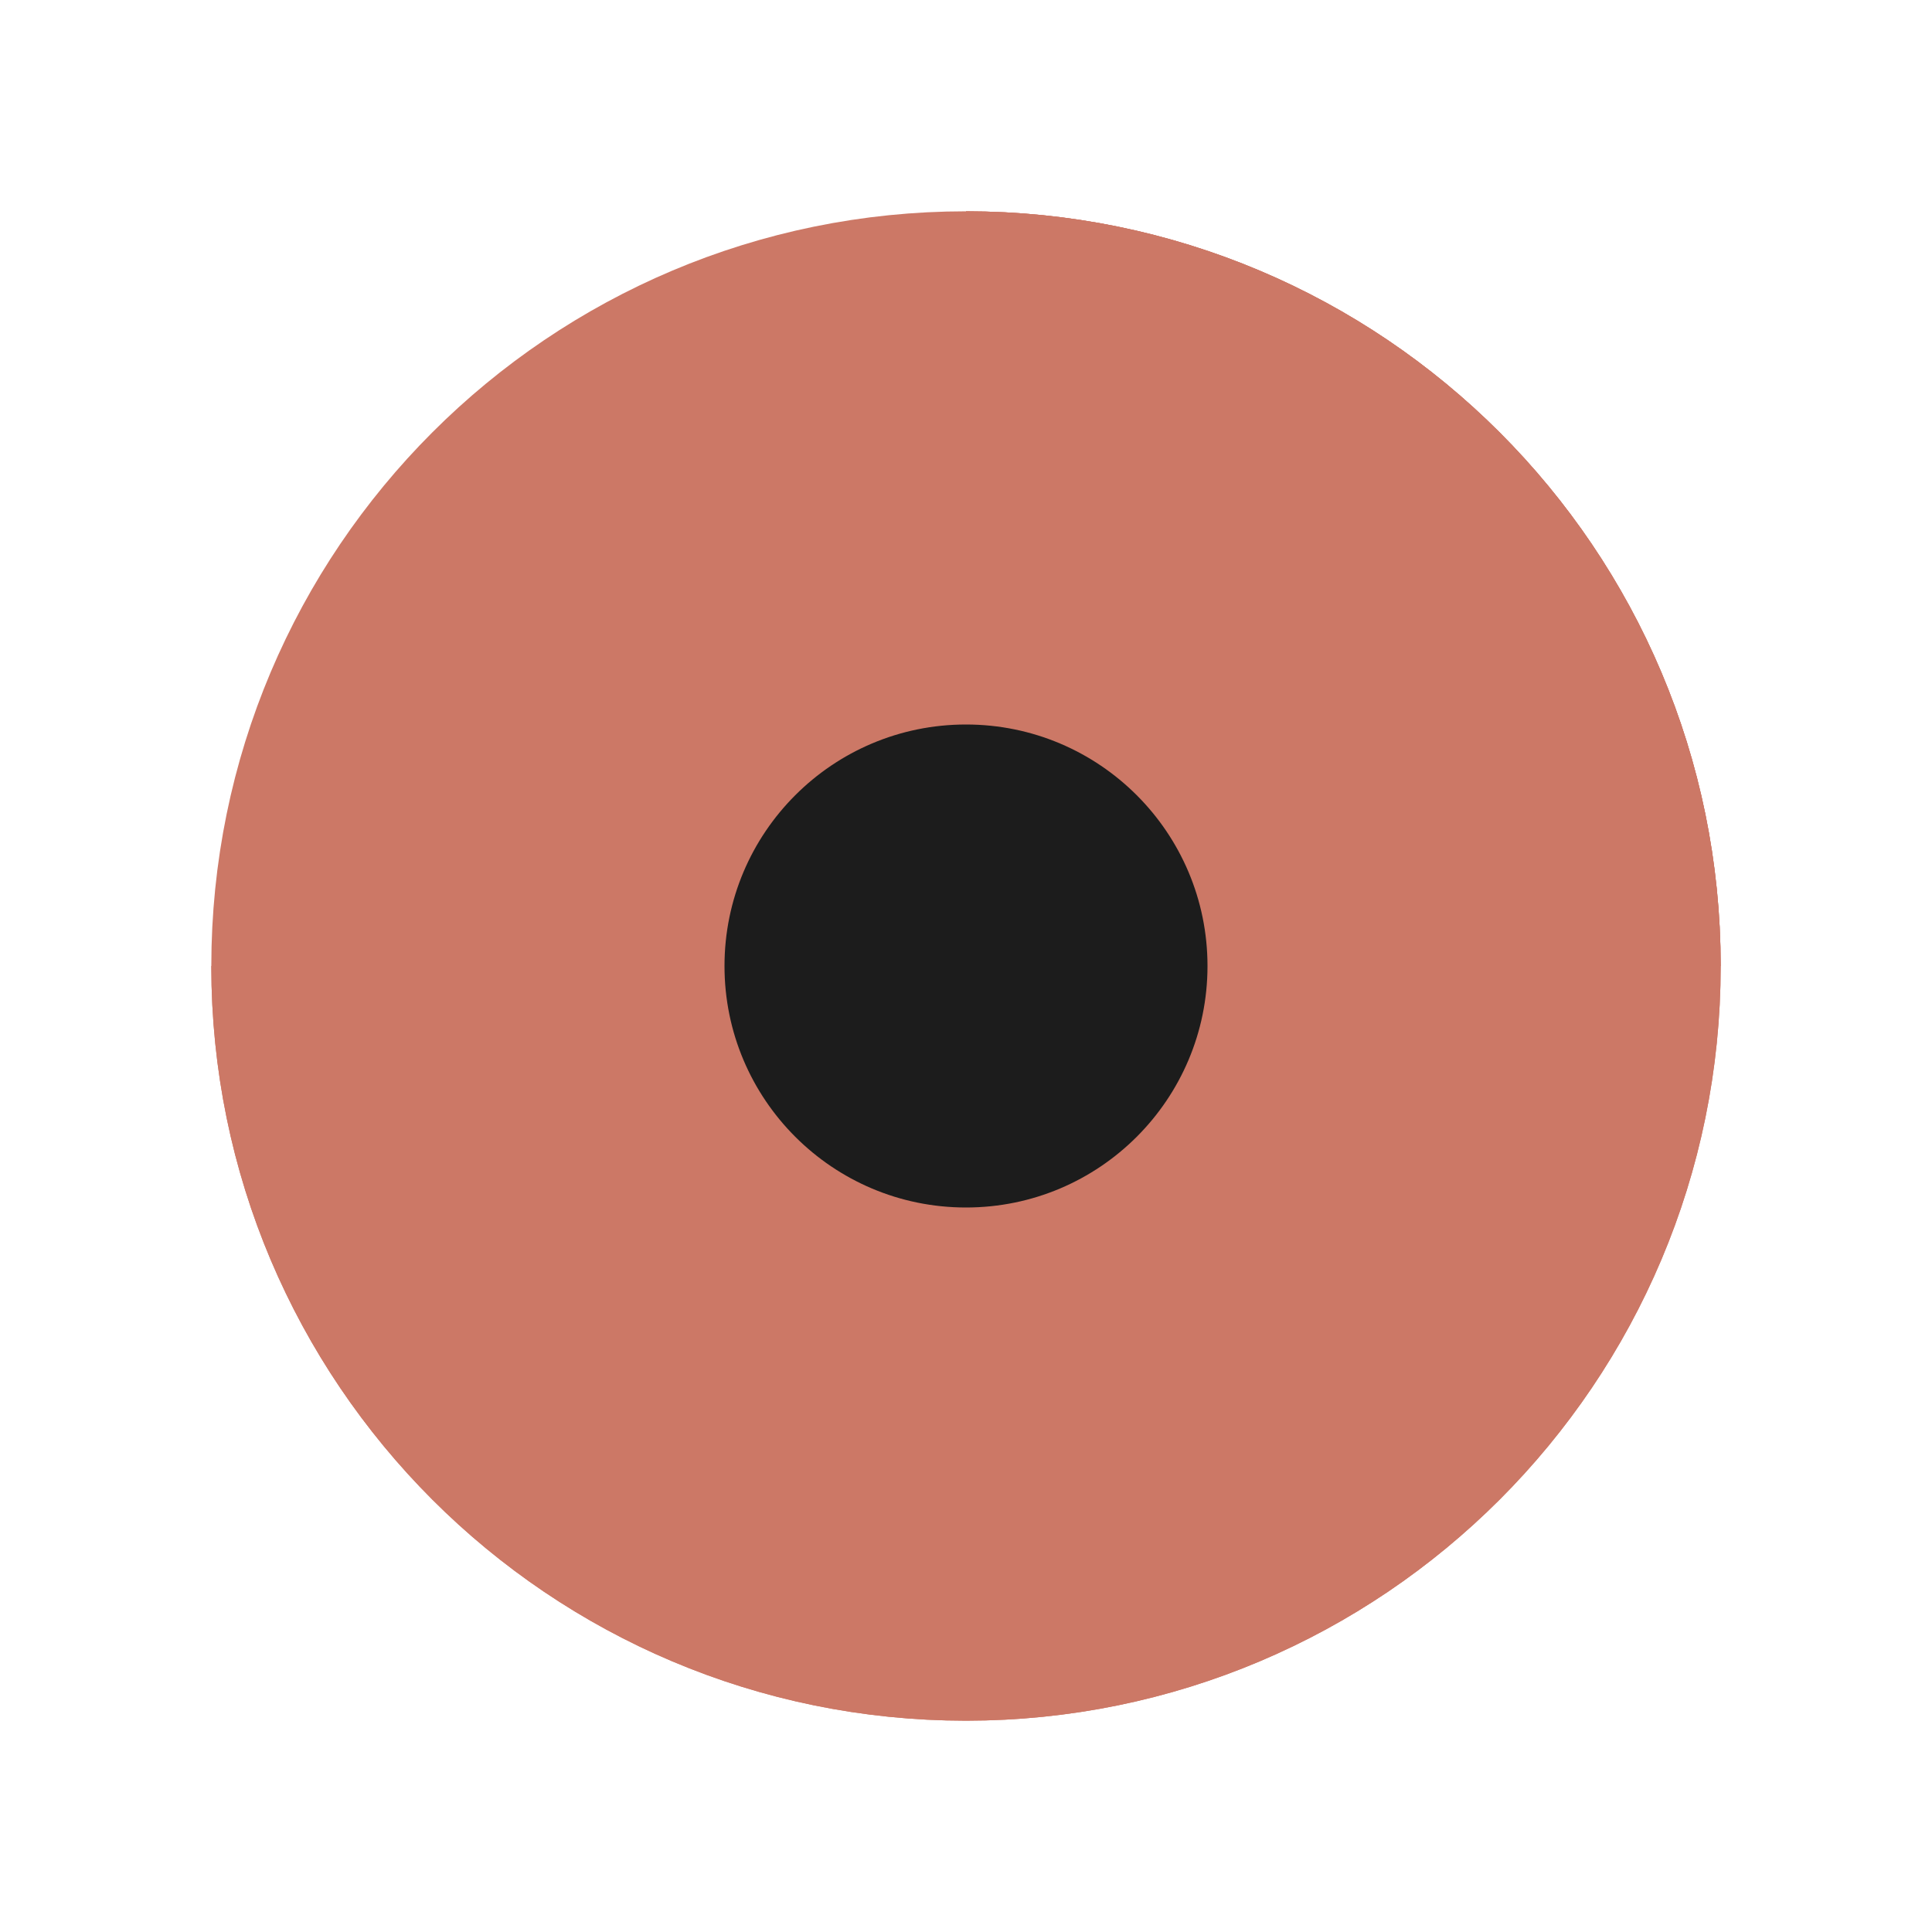
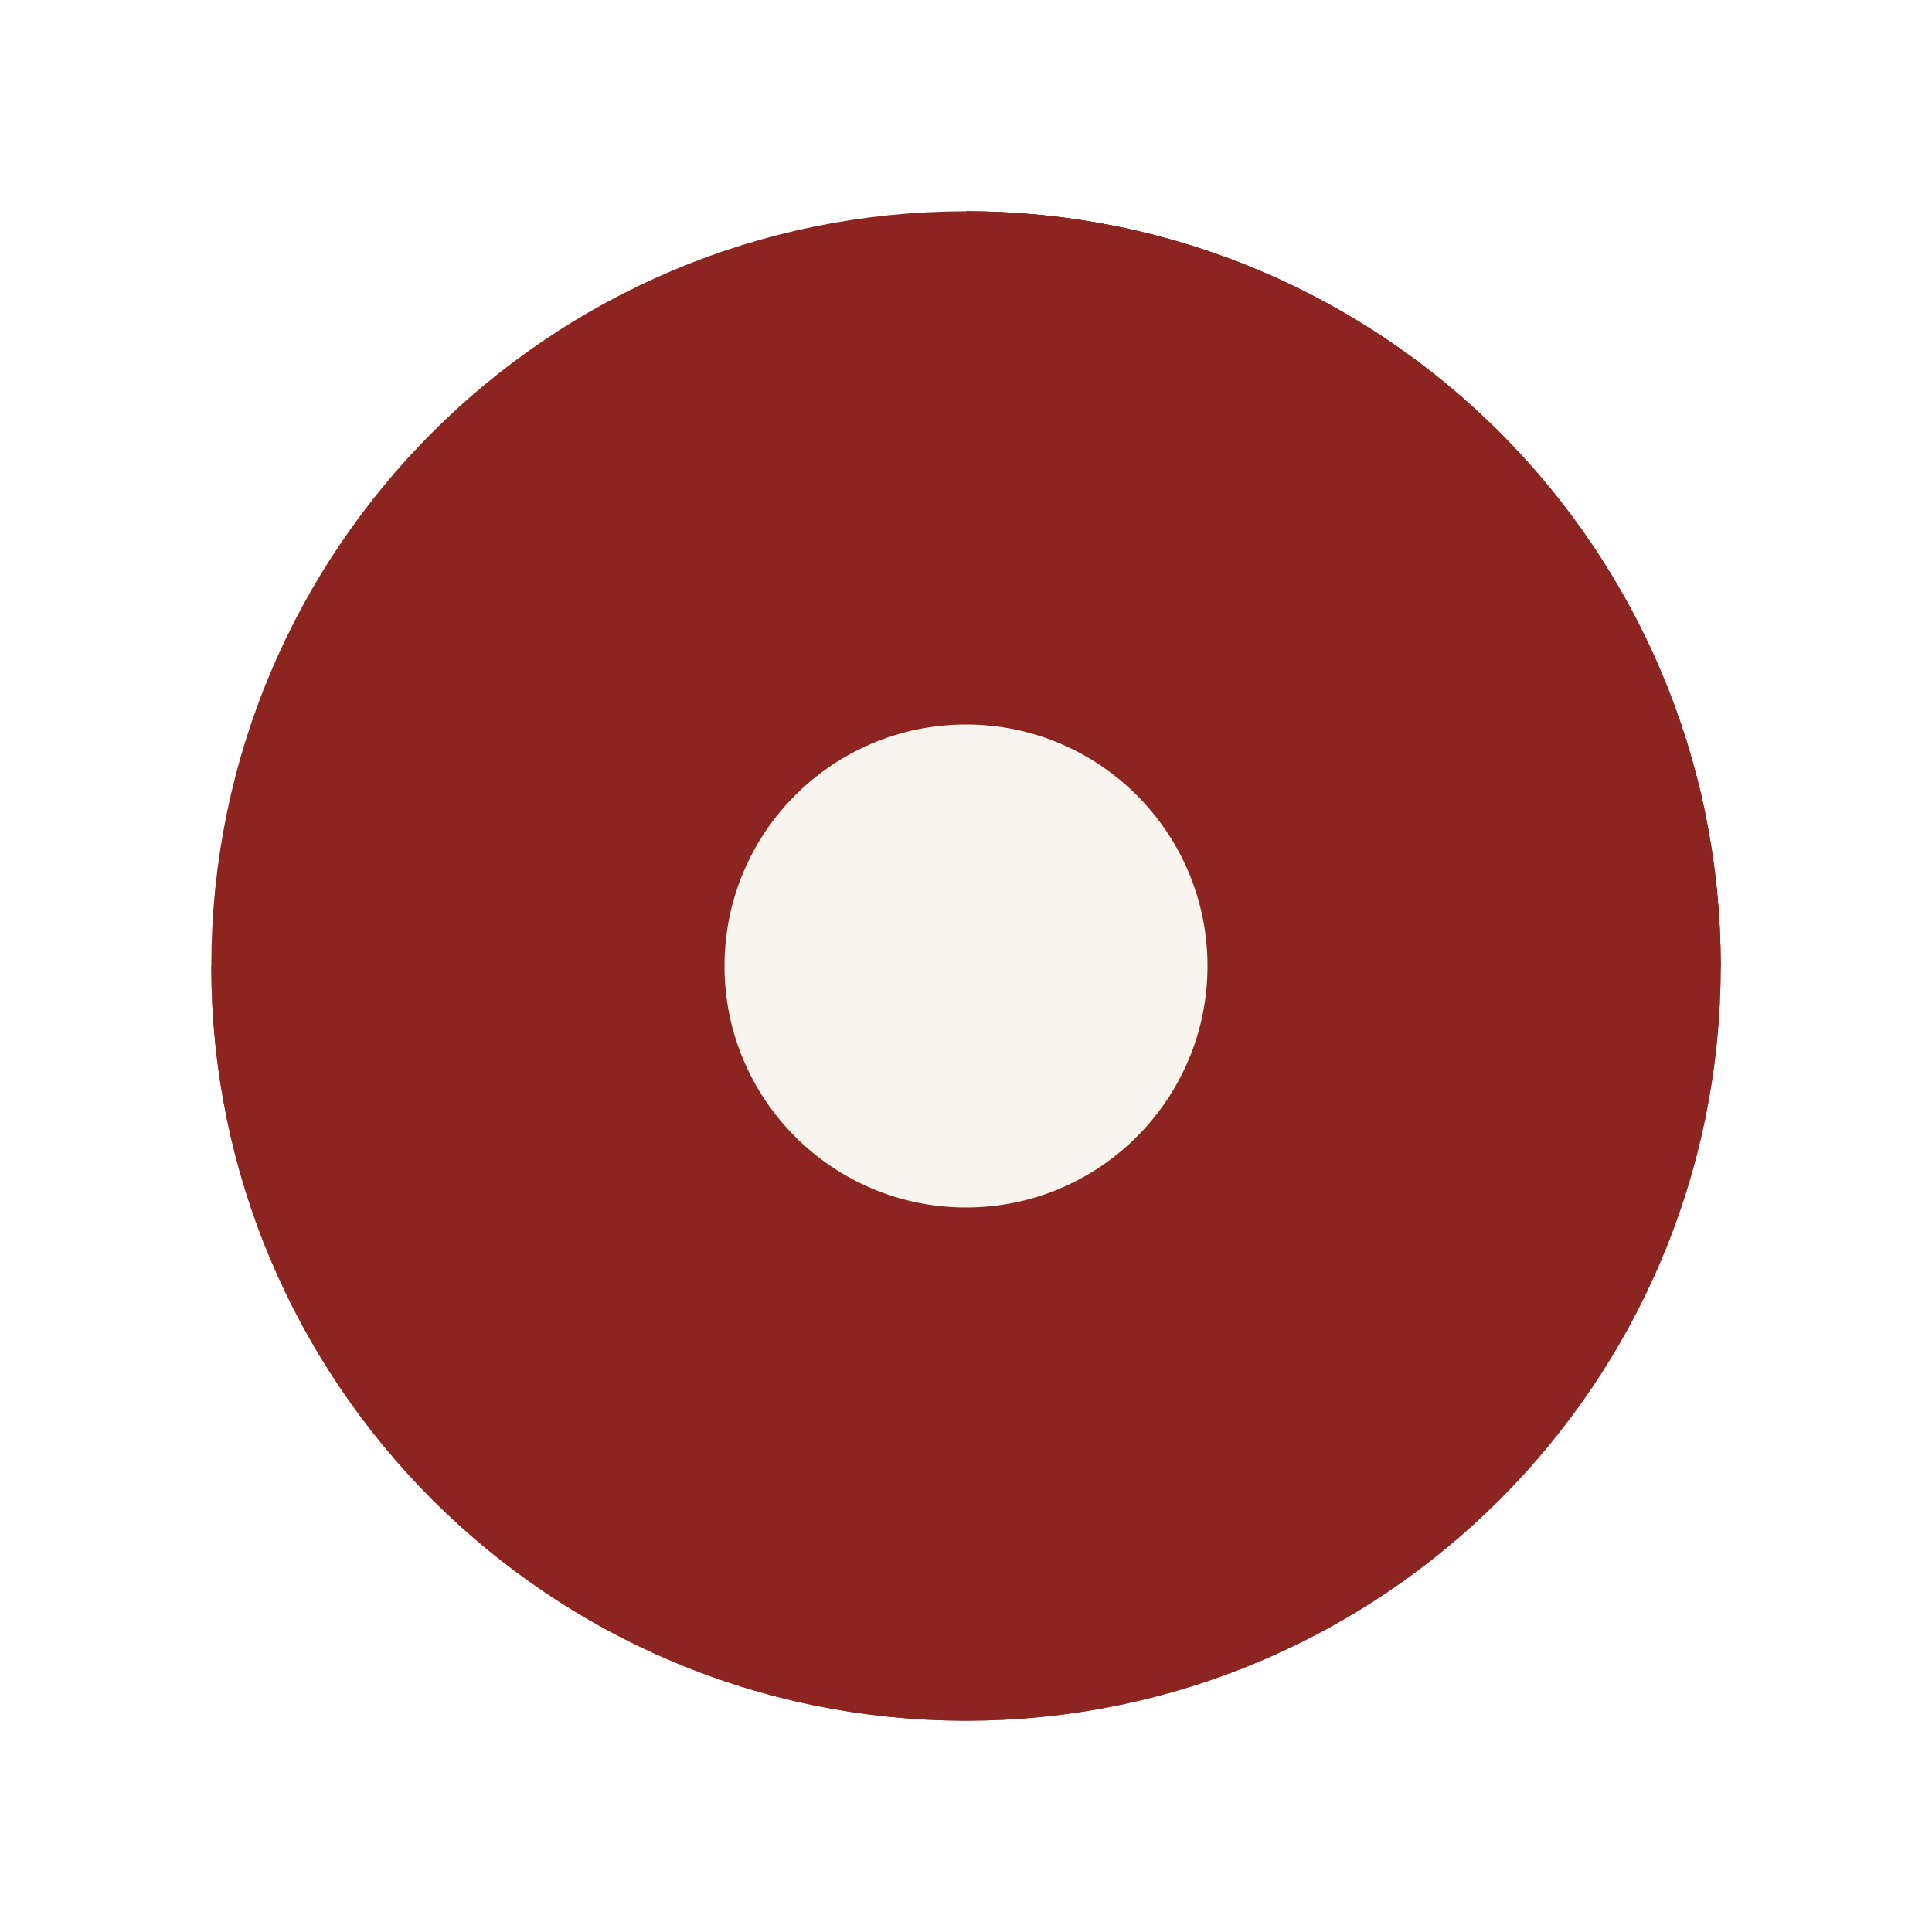
<svg xmlns="http://www.w3.org/2000/svg" width="16" height="16" viewBox="0 0 16 16">
  <g id="idle">
-     <circle cx="8" cy="8" r="5.5" fill="none" stroke="#8c8a82" stroke-width="1" />
+     <circle cx="8" cy="8" r="5.5" fill="none" stroke="#6e6961" stroke-width="1" />
  </g>
  <g id="asleep">
-     <circle cx="8" cy="8" r="5.5" fill="none" stroke="#8c8a82" stroke-width="1" stroke-dasharray="2 2" />
+     <circle cx="8" cy="8" r="5.5" fill="none" stroke="#6e6961" stroke-width="1" stroke-dasharray="2 2" />
  </g>
  <g id="listening">
-     <circle cx="8" cy="8" r="5.5" fill="#cc7866" />
+     <circle cx="8" cy="8" r="5.5" fill="#8c241f" />
  </g>
  <g id="thinking">
-     <path d="M8 2.5 A5.5 5.5 0 0 1 13.5 8" fill="none" stroke="#cc7866" stroke-width="1.5" />
-     <circle cx="8" cy="8" r="5.5" fill="none" stroke="#8c8a82" stroke-width="1" />
+     <path d="M8 2.5 A5.5 5.5 0 0 1 13.5 8" fill="none" stroke="#8c241f" stroke-width="1.5" />
+     <circle cx="8" cy="8" r="5.5" fill="none" stroke="#6e6961" stroke-width="1" />
  </g>
  <g id="working">
-     <path d="M8 2.5 A5.5 5.5 0 1 1 2.5 8" fill="none" stroke="#cc7866" stroke-width="1.5" />
-     <circle cx="8" cy="8" r="5.5" fill="none" stroke="#8c8a82" stroke-width="1" />
+     <path d="M8 2.5 A5.5 5.5 0 1 1 2.5 8" fill="none" stroke="#8c241f" stroke-width="1.5" />
+     <circle cx="8" cy="8" r="5.5" fill="none" stroke="#6e6961" stroke-width="1" />
  </g>
  <g id="speaking">
-     <circle cx="8" cy="8" r="5.5" fill="none" stroke="#cc7866" stroke-width="1.5" />
-     <circle cx="8" cy="8" r="2.5" fill="#cc7866" />
+     <circle cx="8" cy="8" r="5.5" fill="none" stroke="#8c241f" stroke-width="1.5" />
+     <circle cx="8" cy="8" r="2.5" fill="#8c241f" />
  </g>
  <g id="question">
-     <circle cx="8" cy="8" r="5.5" fill="#cc7866" />
-     <circle cx="8" cy="8" r="2" fill="#1c1c1c" />
+     <circle cx="8" cy="8" r="5.5" fill="#8c241f" />
+     <circle cx="8" cy="8" r="2" fill="#f7f5ed" />
  </g>
</svg>
